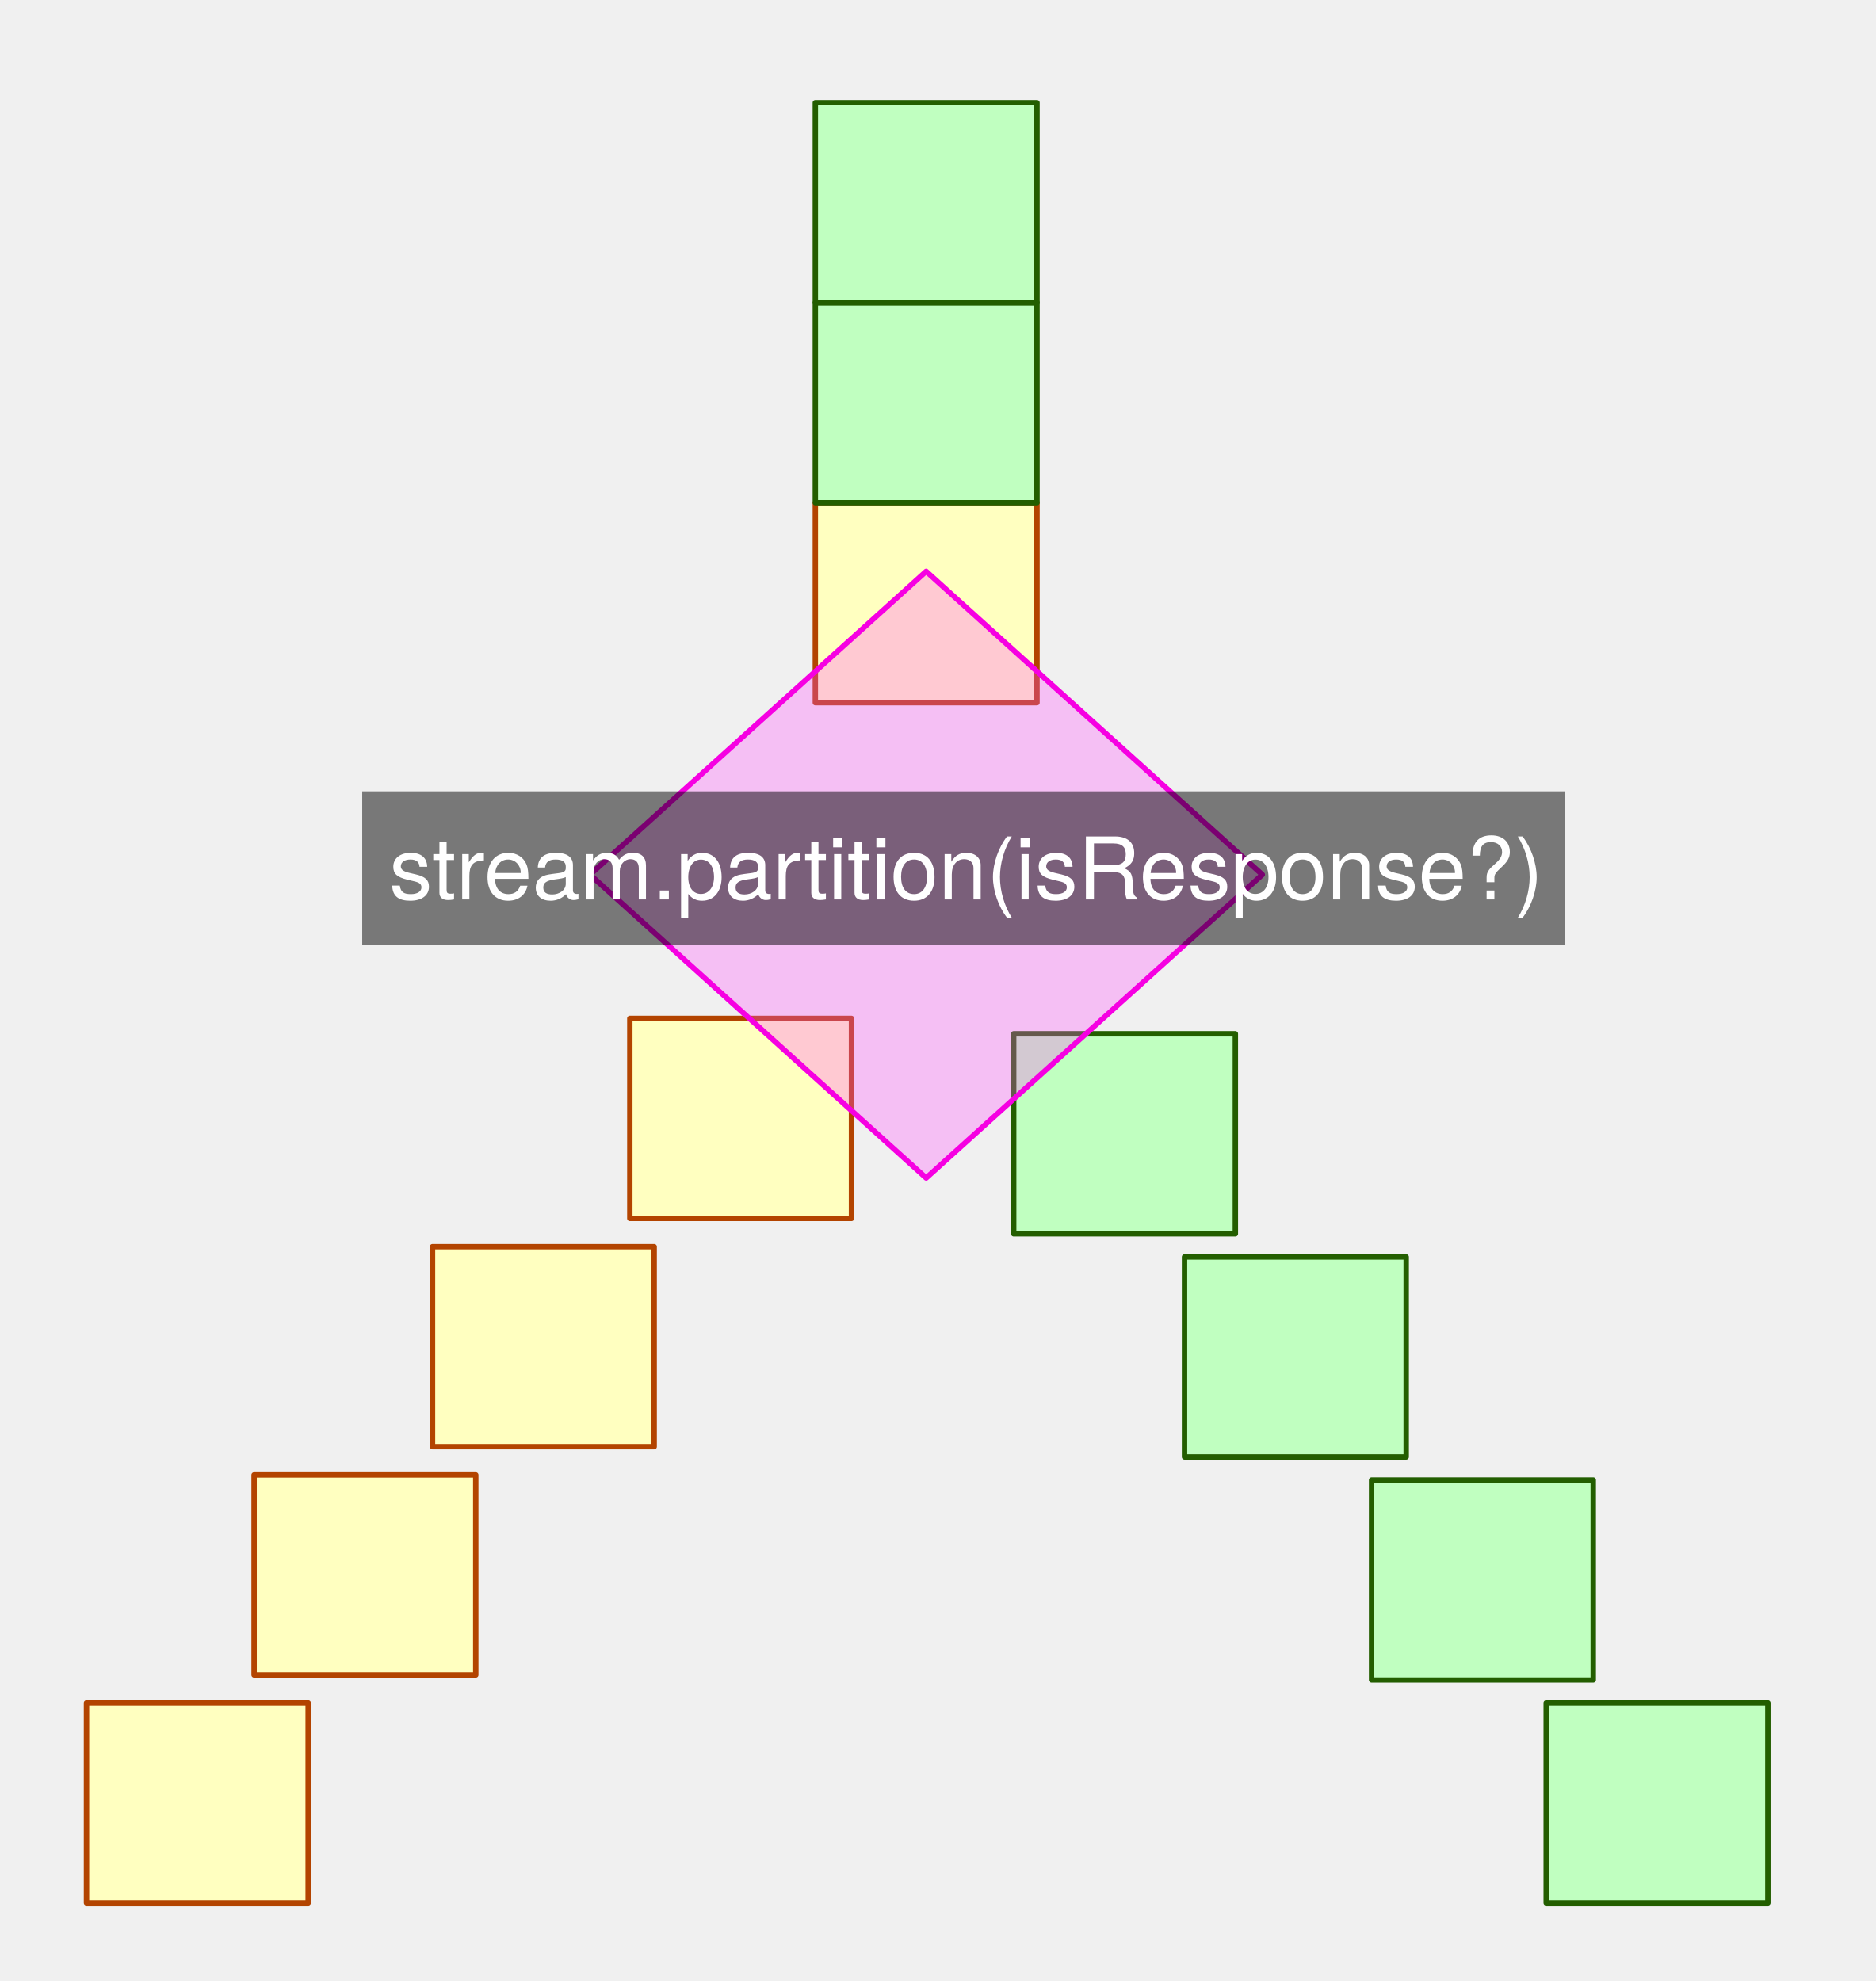
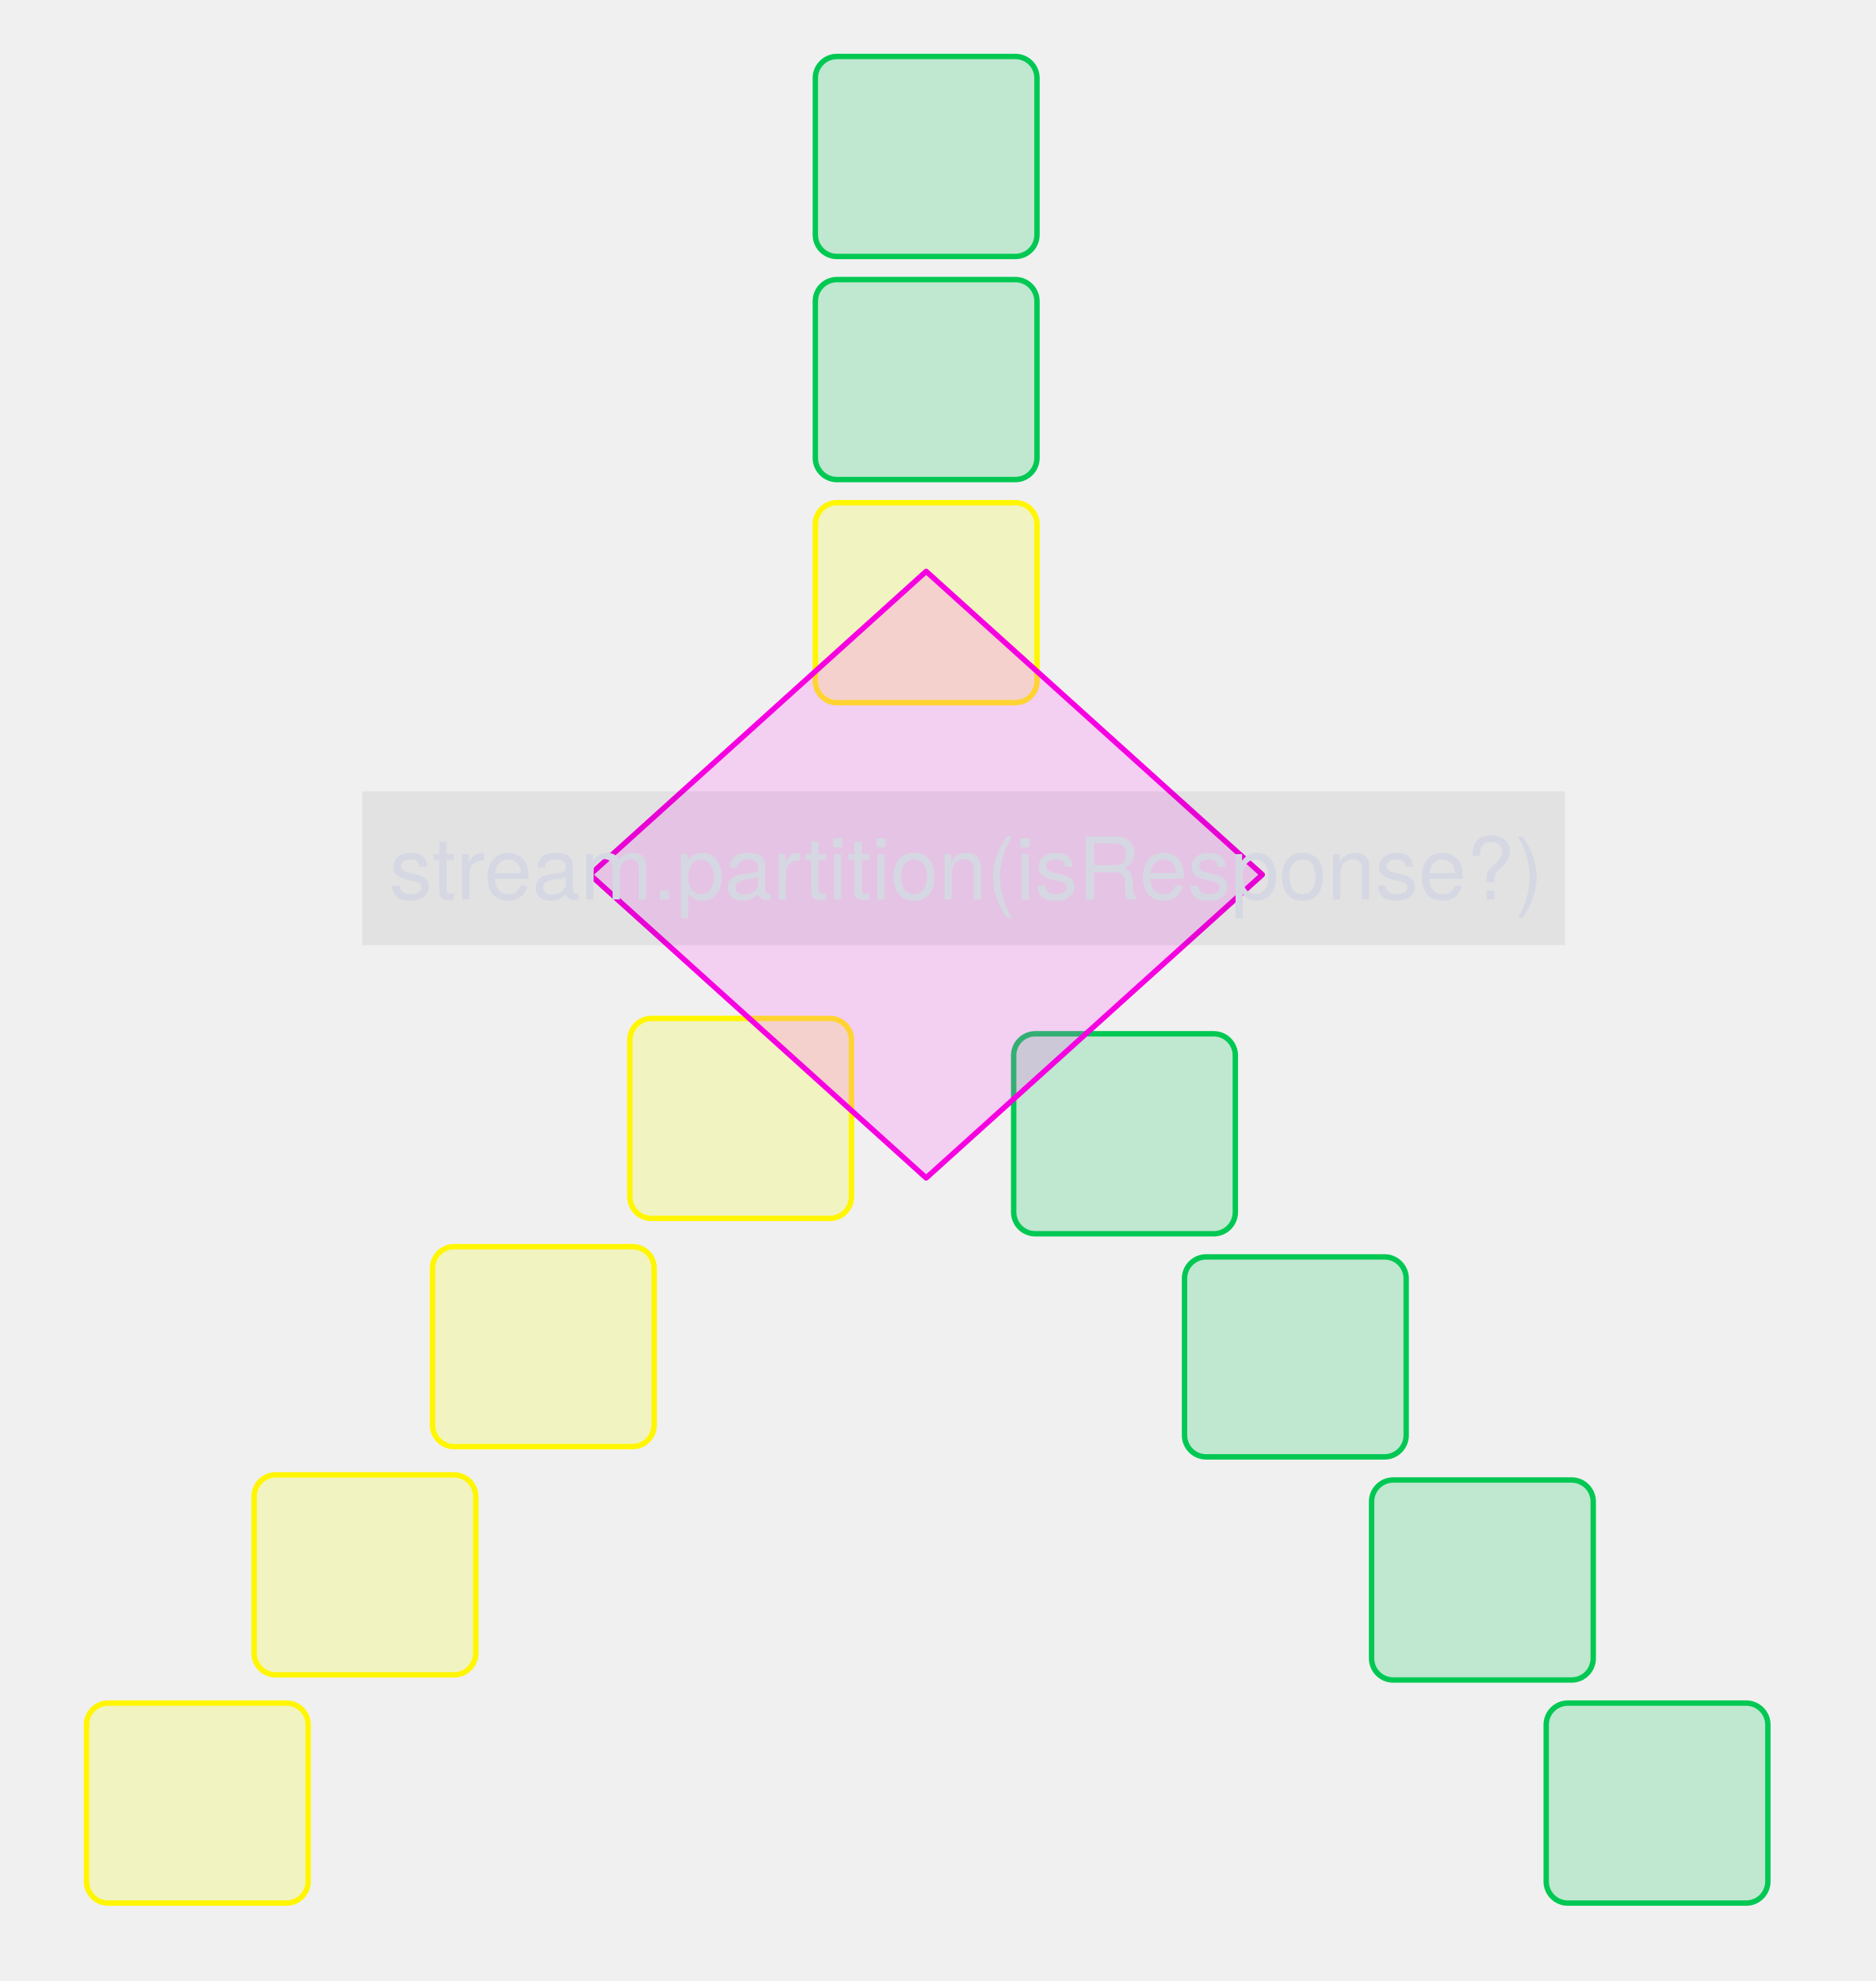
<svg xmlns="http://www.w3.org/2000/svg" version="1.1" viewBox="643 1212 347 366.5" width="347" height="366.5">
  <defs />
  <g id="Canvas_1" fill-opacity="1" stroke-dasharray="none" stroke="none" stroke-opacity="1" fill="none">
    <g id="Canvas_1_Layer_1">
      <g id="Graphic_76" />
      <g id="Graphic_98">
-         <rect x="659" y="1527.086" width="41" height="37" fill="#ffffc0" />
-         <rect x="659" y="1527.086" width="41" height="37" stroke="#b34400" stroke-linecap="round" stroke-linejoin="round" stroke-width="1" />
+         <path d="M 663 1527.086 L 696 1527.086 C 698.209 1527.086 700 1528.877 700 1531.086 L 700 1560.086 C 700 1562.295 698.209 1564.086 696 1564.086 L 663 1564.086 C 660.791 1564.086 659 1562.295 659 1560.086 L 659 1531.086 C 659 1528.877 660.791 1527.086 663 1527.086 Z" fill="#f8ff00" fill-opacity=".2" />
+         <path d="M 663 1527.086 L 696 1527.086 C 698.209 1527.086 700 1528.877 700 1531.086 L 700 1560.086 C 700 1562.295 698.209 1564.086 696 1564.086 L 663 1564.086 C 660.791 1564.086 659 1562.295 659 1560.086 L 659 1531.086 C 659 1528.877 660.791 1527.086 663 1527.086 Z" stroke="#fff600" stroke-linecap="round" stroke-linejoin="round" stroke-width="1" />
      </g>
      <g id="Graphic_99">
-         <rect x="690" y="1484.862" width="41" height="37" fill="#ffffc0" />
-         <rect x="690" y="1484.862" width="41" height="37" stroke="#b34400" stroke-linecap="round" stroke-linejoin="round" stroke-width="1" />
+         <path d="M 694 1484.862 L 727 1484.862 C 729.209 1484.862 731 1486.653 731 1488.862 L 731 1517.862 C 731 1520.071 729.209 1521.862 727 1521.862 L 694 1521.862 C 691.791 1521.862 690 1520.071 690 1517.862 L 690 1488.862 C 690 1486.653 691.791 1484.862 694 1484.862 Z" fill="#f8ff00" fill-opacity=".2" />
+         <path d="M 694 1484.862 L 727 1484.862 C 729.209 1484.862 731 1486.653 731 1488.862 L 731 1517.862 C 731 1520.071 729.209 1521.862 727 1521.862 L 694 1521.862 C 691.791 1521.862 690 1520.071 690 1517.862 L 690 1488.862 C 690 1486.653 691.791 1484.862 694 1484.862 Z" stroke="#fff600" stroke-linecap="round" stroke-linejoin="round" stroke-width="1" />
      </g>
      <g id="Graphic_100">
-         <rect x="723" y="1442.638" width="41" height="37" fill="#ffffc0" />
-         <rect x="723" y="1442.638" width="41" height="37" stroke="#b34400" stroke-linecap="round" stroke-linejoin="round" stroke-width="1" />
+         <path d="M 727 1442.638 L 760 1442.638 C 762.209 1442.638 764 1444.429 764 1446.638 L 764 1475.638 C 764 1477.847 762.209 1479.638 760 1479.638 L 727 1479.638 C 724.791 1479.638 723 1477.847 723 1475.638 L 723 1446.638 C 723 1444.429 724.791 1442.638 727 1442.638 Z" fill="#f8ff00" fill-opacity=".2" />
+         <path d="M 727 1442.638 L 760 1442.638 C 762.209 1442.638 764 1444.429 764 1446.638 L 764 1475.638 C 764 1477.847 762.209 1479.638 760 1479.638 L 727 1479.638 C 724.791 1479.638 723 1477.847 723 1475.638 L 723 1446.638 C 723 1444.429 724.791 1442.638 727 1442.638 Z" stroke="#fff600" stroke-linecap="round" stroke-linejoin="round" stroke-width="1" />
      </g>
      <g id="Graphic_101">
-         <rect x="759.5" y="1400.414" width="41" height="37" fill="#ffffc0" />
-         <rect x="759.5" y="1400.414" width="41" height="37" stroke="#b34400" stroke-linecap="round" stroke-linejoin="round" stroke-width="1" />
+         <path d="M 763.5 1400.414 L 796.5 1400.414 C 798.709 1400.414 800.5 1402.205 800.5 1404.414 L 800.5 1433.414 C 800.5 1435.623 798.709 1437.414 796.5 1437.414 L 763.5 1437.414 C 761.291 1437.414 759.5 1435.623 759.5 1433.414 L 759.5 1404.414 C 759.5 1402.205 761.291 1400.414 763.5 1400.414 Z" fill="#f8ff00" fill-opacity=".2" />
+         <path d="M 763.5 1400.414 L 796.5 1400.414 C 798.709 1400.414 800.5 1402.205 800.5 1404.414 L 800.5 1433.414 C 800.5 1435.623 798.709 1437.414 796.5 1437.414 L 763.5 1437.414 C 761.291 1437.414 759.5 1435.623 759.5 1433.414 L 759.5 1404.414 C 759.5 1402.205 761.291 1400.414 763.5 1400.414 Z" stroke="#fff600" stroke-linecap="round" stroke-linejoin="round" stroke-width="1" />
      </g>
      <g id="Graphic_102">
-         <rect x="929" y="1527.086" width="41" height="37" fill="#c0ffc0" />
-         <rect x="929" y="1527.086" width="41" height="37" stroke="#235e00" stroke-linecap="round" stroke-linejoin="round" stroke-width="1" />
+         <path d="M 933 1527.086 L 966 1527.086 C 968.209 1527.086 970 1528.877 970 1531.086 L 970 1560.086 C 970 1562.295 968.209 1564.086 966 1564.086 L 933 1564.086 C 930.791 1564.086 929 1562.295 929 1560.086 L 929 1531.086 C 929 1528.877 930.791 1527.086 933 1527.086 Z" fill="#00c653" fill-opacity=".2" />
+         <path d="M 933 1527.086 L 966 1527.086 C 968.209 1527.086 970 1528.877 970 1531.086 L 970 1560.086 C 970 1562.295 968.209 1564.086 966 1564.086 L 933 1564.086 C 930.791 1564.086 929 1562.295 929 1560.086 L 929 1531.086 C 929 1528.877 930.791 1527.086 933 1527.086 Z" stroke="#01c853" stroke-linecap="round" stroke-linejoin="round" stroke-width="1" />
      </g>
      <g id="Graphic_103">
-         <rect x="896.7" y="1485.81" width="41" height="37" fill="#c0ffc0" />
-         <rect x="896.7" y="1485.81" width="41" height="37" stroke="#235e00" stroke-linecap="round" stroke-linejoin="round" stroke-width="1" />
+         <path d="M 900.7 1485.81 L 933.7 1485.81 C 935.909 1485.81 937.7 1487.601 937.7 1489.81 L 937.7 1518.81 C 937.7 1521.019 935.909 1522.81 933.7 1522.81 L 900.7 1522.81 C 898.491 1522.81 896.7 1521.019 896.7 1518.81 L 896.7 1489.81 C 896.7 1487.601 898.491 1485.81 900.7 1485.81 Z" fill="#00c653" fill-opacity=".2" />
+         <path d="M 900.7 1485.81 L 933.7 1485.81 C 935.909 1485.81 937.7 1487.601 937.7 1489.81 L 937.7 1518.81 C 937.7 1521.019 935.909 1522.81 933.7 1522.81 L 900.7 1522.81 C 898.491 1522.81 896.7 1521.019 896.7 1518.81 L 896.7 1489.81 C 896.7 1487.601 898.491 1485.81 900.7 1485.81 Z" stroke="#01c853" stroke-linecap="round" stroke-linejoin="round" stroke-width="1" />
      </g>
      <g id="Graphic_104">
-         <rect x="862.1" y="1444.534" width="41" height="37" fill="#c0ffc0" />
-         <rect x="862.1" y="1444.534" width="41" height="37" stroke="#235e00" stroke-linecap="round" stroke-linejoin="round" stroke-width="1" />
+         <path d="M 866.1 1444.534 L 899.1 1444.534 C 901.309 1444.534 903.1 1446.325 903.1 1448.534 L 903.1 1477.534 C 903.1 1479.743 901.309 1481.534 899.1 1481.534 L 866.1 1481.534 C 863.891 1481.534 862.1 1479.743 862.1 1477.534 L 862.1 1448.534 C 862.1 1446.325 863.891 1444.534 866.1 1444.534 Z" fill="#00c653" fill-opacity=".2" />
+         <path d="M 866.1 1444.534 L 899.1 1444.534 C 901.309 1444.534 903.1 1446.325 903.1 1448.534 L 903.1 1477.534 C 903.1 1479.743 901.309 1481.534 899.1 1481.534 L 866.1 1481.534 C 863.891 1481.534 862.1 1479.743 862.1 1477.534 L 862.1 1448.534 C 862.1 1446.325 863.891 1444.534 866.1 1444.534 Z" stroke="#01c853" stroke-linecap="round" stroke-linejoin="round" stroke-width="1" />
      </g>
      <g id="Graphic_105">
-         <rect x="830.5" y="1403.258" width="41" height="37" fill="#c0ffc0" />
-         <rect x="830.5" y="1403.258" width="41" height="37" stroke="#235e00" stroke-linecap="round" stroke-linejoin="round" stroke-width="1" />
+         <path d="M 834.5 1403.258 L 867.5 1403.258 C 869.709 1403.258 871.5 1405.049 871.5 1407.258 L 871.5 1436.258 C 871.5 1438.467 869.709 1440.258 867.5 1440.258 L 834.5 1440.258 C 832.291 1440.258 830.5 1438.467 830.5 1436.258 L 830.5 1407.258 C 830.5 1405.049 832.291 1403.258 834.5 1403.258 Z" fill="#00c653" fill-opacity=".2" />
+         <path d="M 834.5 1403.258 L 867.5 1403.258 C 869.709 1403.258 871.5 1405.049 871.5 1407.258 L 871.5 1436.258 C 871.5 1438.467 869.709 1440.258 867.5 1440.258 L 834.5 1440.258 C 832.291 1440.258 830.5 1438.467 830.5 1436.258 L 830.5 1407.258 C 830.5 1405.049 832.291 1403.258 834.5 1403.258 Z" stroke="#01c853" stroke-linecap="round" stroke-linejoin="round" stroke-width="1" />
      </g>
      <g id="Graphic_106">
-         <rect x="793.811" y="1305" width="41" height="37" fill="#ffffc0" />
-         <rect x="793.811" y="1305" width="41" height="37" stroke="#b34400" stroke-linecap="round" stroke-linejoin="round" stroke-width="1" />
+         <path d="M 797.811 1305 L 830.811 1305 C 833.02 1305 834.811 1306.791 834.811 1309 L 834.811 1338 C 834.811 1340.209 833.02 1342 830.811 1342 L 797.811 1342 C 795.602 1342 793.811 1340.209 793.811 1338 L 793.811 1309 C 793.811 1306.791 795.602 1305 797.811 1305 Z" fill="#f8ff00" fill-opacity=".2" />
+         <path d="M 797.811 1305 L 830.811 1305 C 833.02 1305 834.811 1306.791 834.811 1309 L 834.811 1338 C 834.811 1340.209 833.02 1342 830.811 1342 L 797.811 1342 C 795.602 1342 793.811 1340.209 793.811 1338 L 793.811 1309 C 793.811 1306.791 795.602 1305 797.811 1305 Z" stroke="#fff600" stroke-linecap="round" stroke-linejoin="round" stroke-width="1" />
      </g>
      <g id="Graphic_107">
-         <rect x="793.811" y="1268" width="41" height="37" fill="#c0ffc0" />
-         <rect x="793.811" y="1268" width="41" height="37" stroke="#235e00" stroke-linecap="round" stroke-linejoin="round" stroke-width="1" />
+         <path d="M 797.811 1263.724 L 830.811 1263.724 C 833.02 1263.724 834.811 1265.515 834.811 1267.724 L 834.811 1296.724 C 834.811 1298.933 833.02 1300.724 830.811 1300.724 L 797.811 1300.724 C 795.602 1300.724 793.811 1298.933 793.811 1296.724 L 793.811 1267.724 C 793.811 1265.515 795.602 1263.724 797.811 1263.724 Z" fill="#00c653" fill-opacity=".2" />
+         <path d="M 797.811 1263.724 L 830.811 1263.724 C 833.02 1263.724 834.811 1265.515 834.811 1267.724 L 834.811 1296.724 C 834.811 1298.933 833.02 1300.724 830.811 1300.724 L 797.811 1300.724 C 795.602 1300.724 793.811 1298.933 793.811 1296.724 L 793.811 1267.724 C 793.811 1265.515 795.602 1263.724 797.811 1263.724 Z" stroke="#01c853" stroke-linecap="round" stroke-linejoin="round" stroke-width="1" />
      </g>
      <g id="Graphic_108">
-         <rect x="793.811" y="1231" width="41" height="37" fill="#c0ffc0" />
-         <rect x="793.811" y="1231" width="41" height="37" stroke="#235e00" stroke-linecap="round" stroke-linejoin="round" stroke-width="1" />
+         <path d="M 797.811 1222.448 L 830.811 1222.448 C 833.02 1222.448 834.811 1224.239 834.811 1226.448 L 834.811 1255.448 C 834.811 1257.657 833.02 1259.448 830.811 1259.448 L 797.811 1259.448 C 795.602 1259.448 793.811 1257.657 793.811 1255.448 L 793.811 1226.448 C 793.811 1224.239 795.602 1222.448 797.811 1222.448 Z" fill="#00c653" fill-opacity=".2" />
+         <path d="M 797.811 1222.448 L 830.811 1222.448 C 833.02 1222.448 834.811 1224.239 834.811 1226.448 L 834.811 1255.448 C 834.811 1257.657 833.02 1259.448 830.811 1259.448 L 797.811 1259.448 C 795.602 1259.448 793.811 1257.657 793.811 1255.448 L 793.811 1226.448 C 793.811 1224.239 795.602 1222.448 797.811 1222.448 Z" stroke="#01c853" stroke-linecap="round" stroke-linejoin="round" stroke-width="1" />
      </g>
      <g id="Graphic_109">
-         <path d="M 814.311 1317.707 L 876.489 1373.819 L 814.311 1429.931 L 752.133 1373.819 Z" fill="#ff4efc" fill-opacity=".302" />
+         <path d="M 814.311 1317.707 L 876.489 1373.819 L 814.311 1429.931 L 752.133 1373.819 Z" fill="#ff4efc" fill-opacity=".2" />
        <path d="M 814.311 1317.707 L 876.489 1373.819 L 814.311 1429.931 L 752.133 1373.819 Z" stroke="#f600e2" stroke-linecap="round" stroke-linejoin="round" stroke-width="1" />
      </g>
      <g id="Graphic_110">
-         <rect x="710" y="1358.405" width="222.48" height="28.448" fill="black" fill-opacity=".5" />
-         <text transform="translate(715 1363.405)" fill="white">
-           <tspan font-family="Helvetica Neue" font-size="16" fill="white" x="0" y="15">stream.partition(isResponse?)</tspan>
+         <rect x="710" y="1358.405" width="222.48" height="28.448" fill="black" fill-opacity=".061" />
+         <text transform="translate(715 1363.405)" fill="#d5d8e2">
+           <tspan font-family="Helvetica Neue" font-size="16" fill="#d5d8e2" x="0" y="15">stream.partition(isResponse?)</tspan>
        </text>
      </g>
    </g>
  </g>
</svg>
